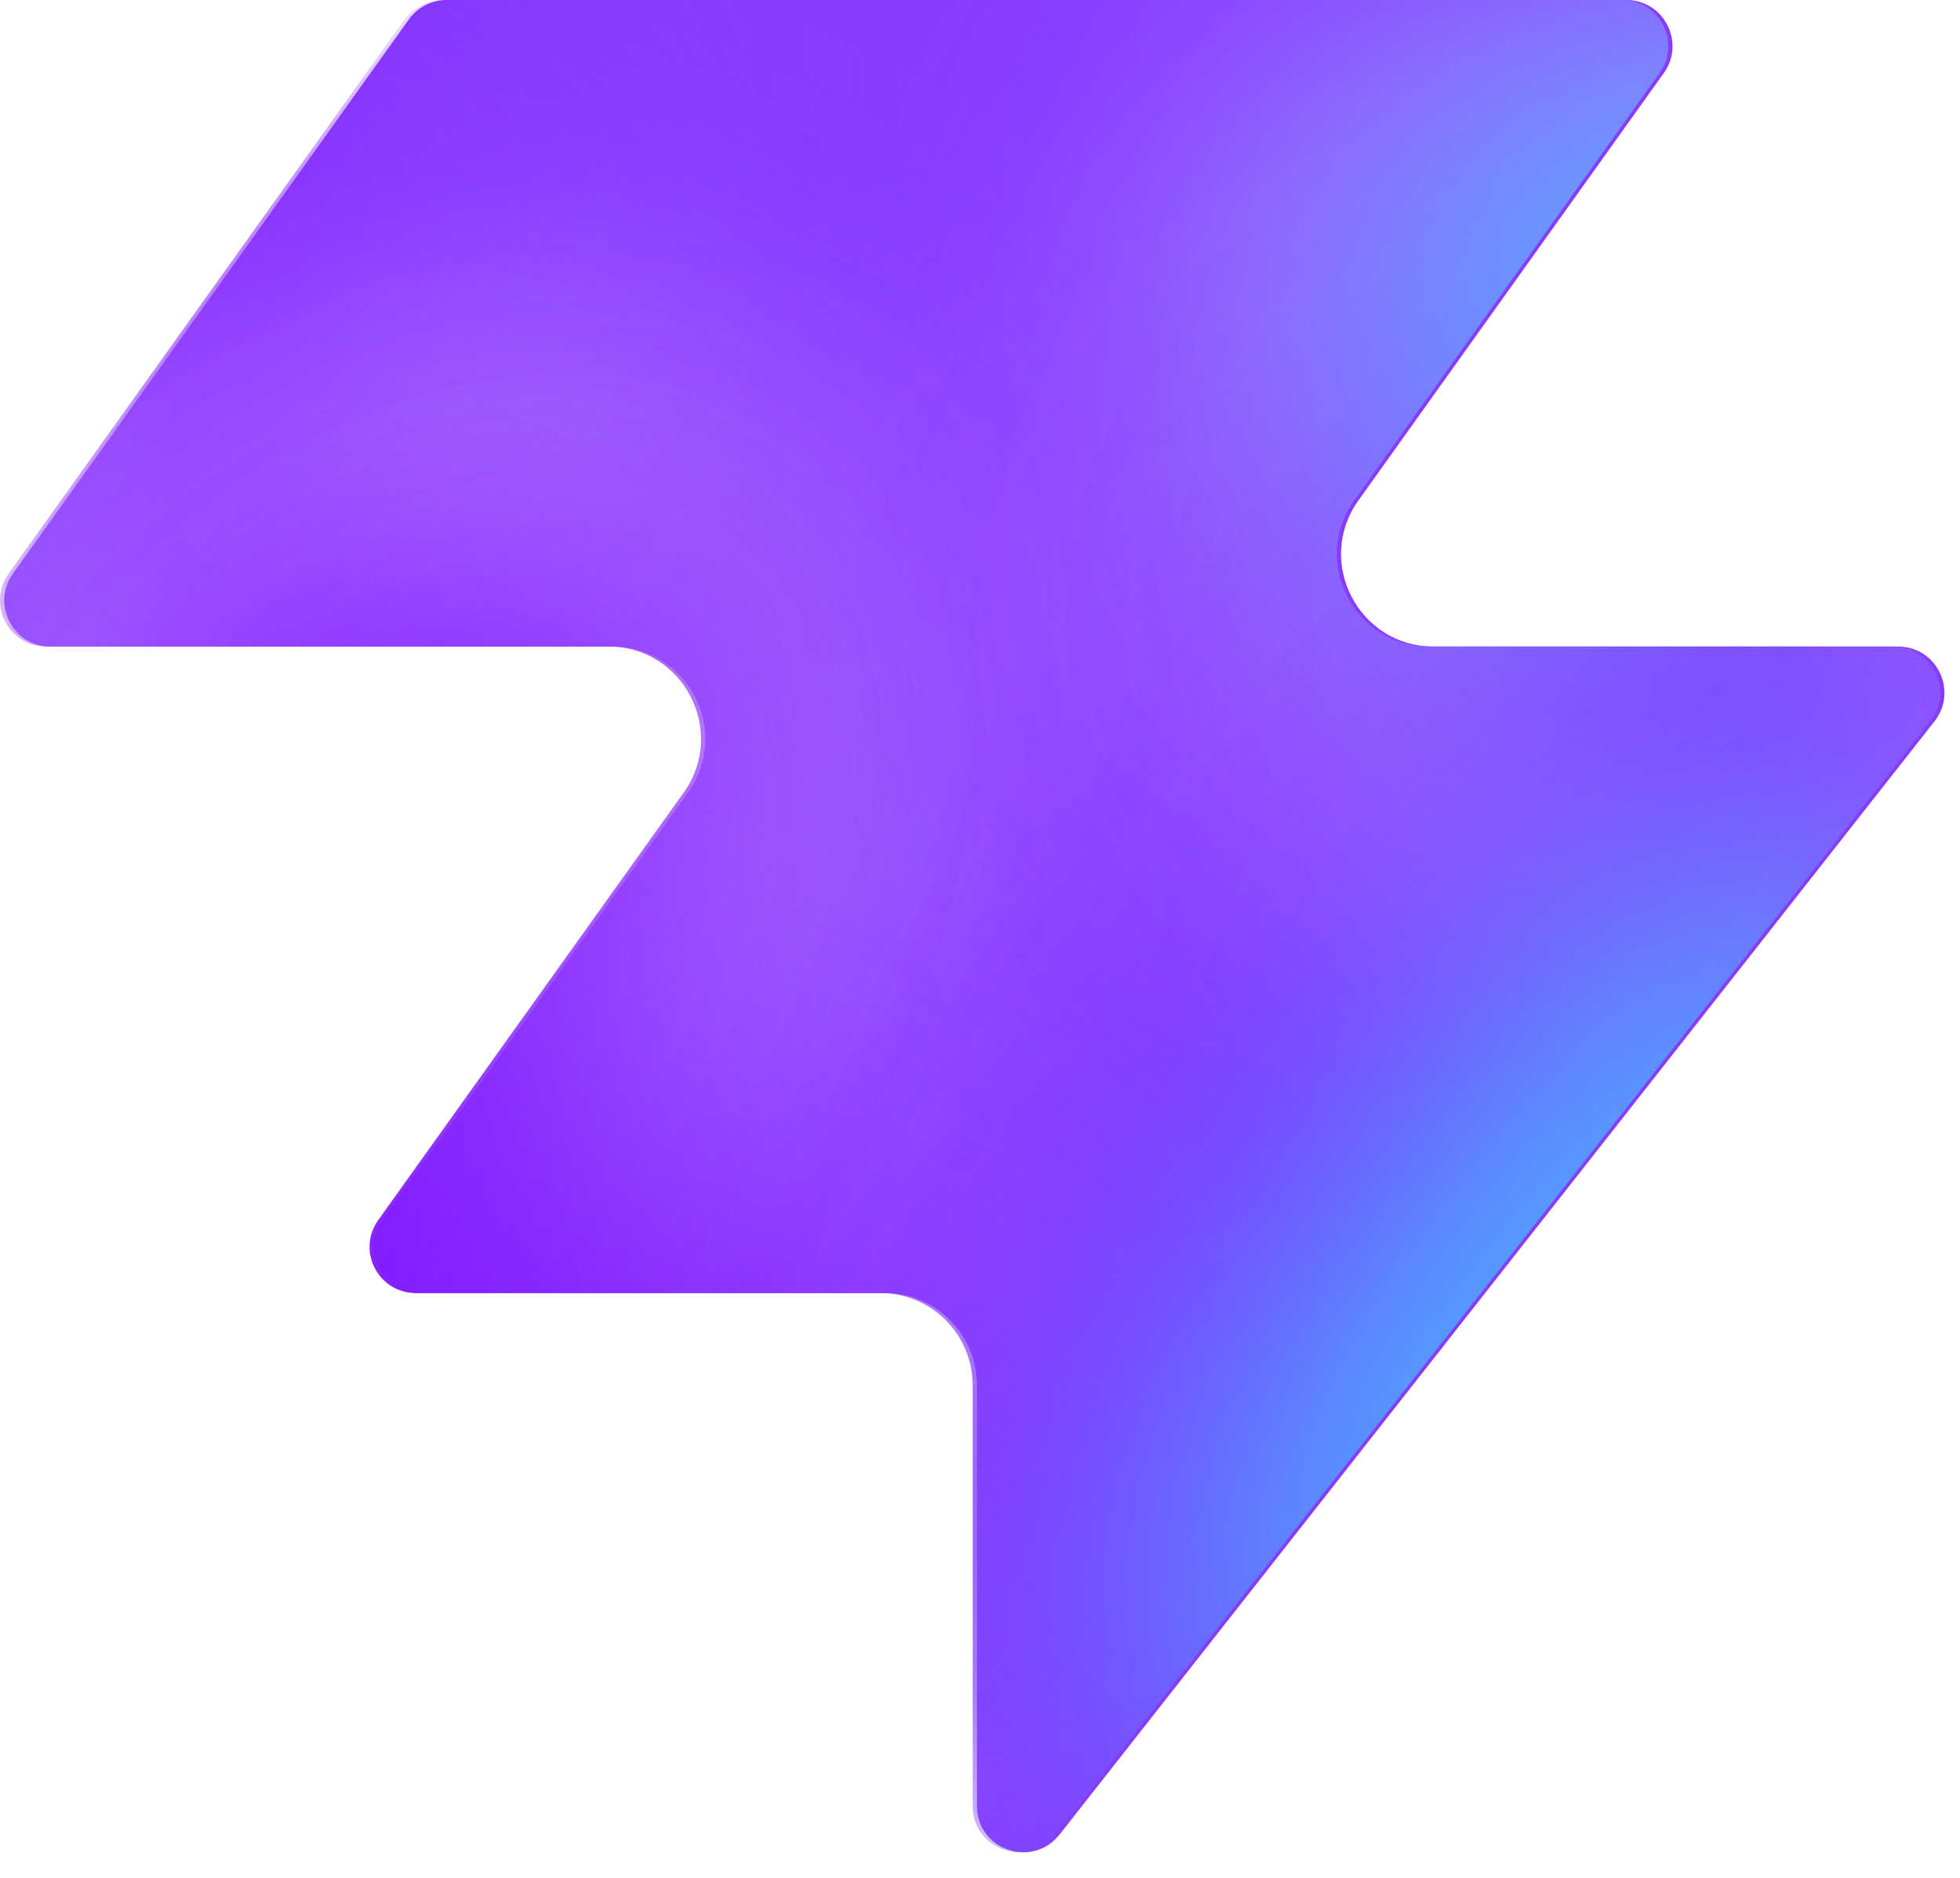
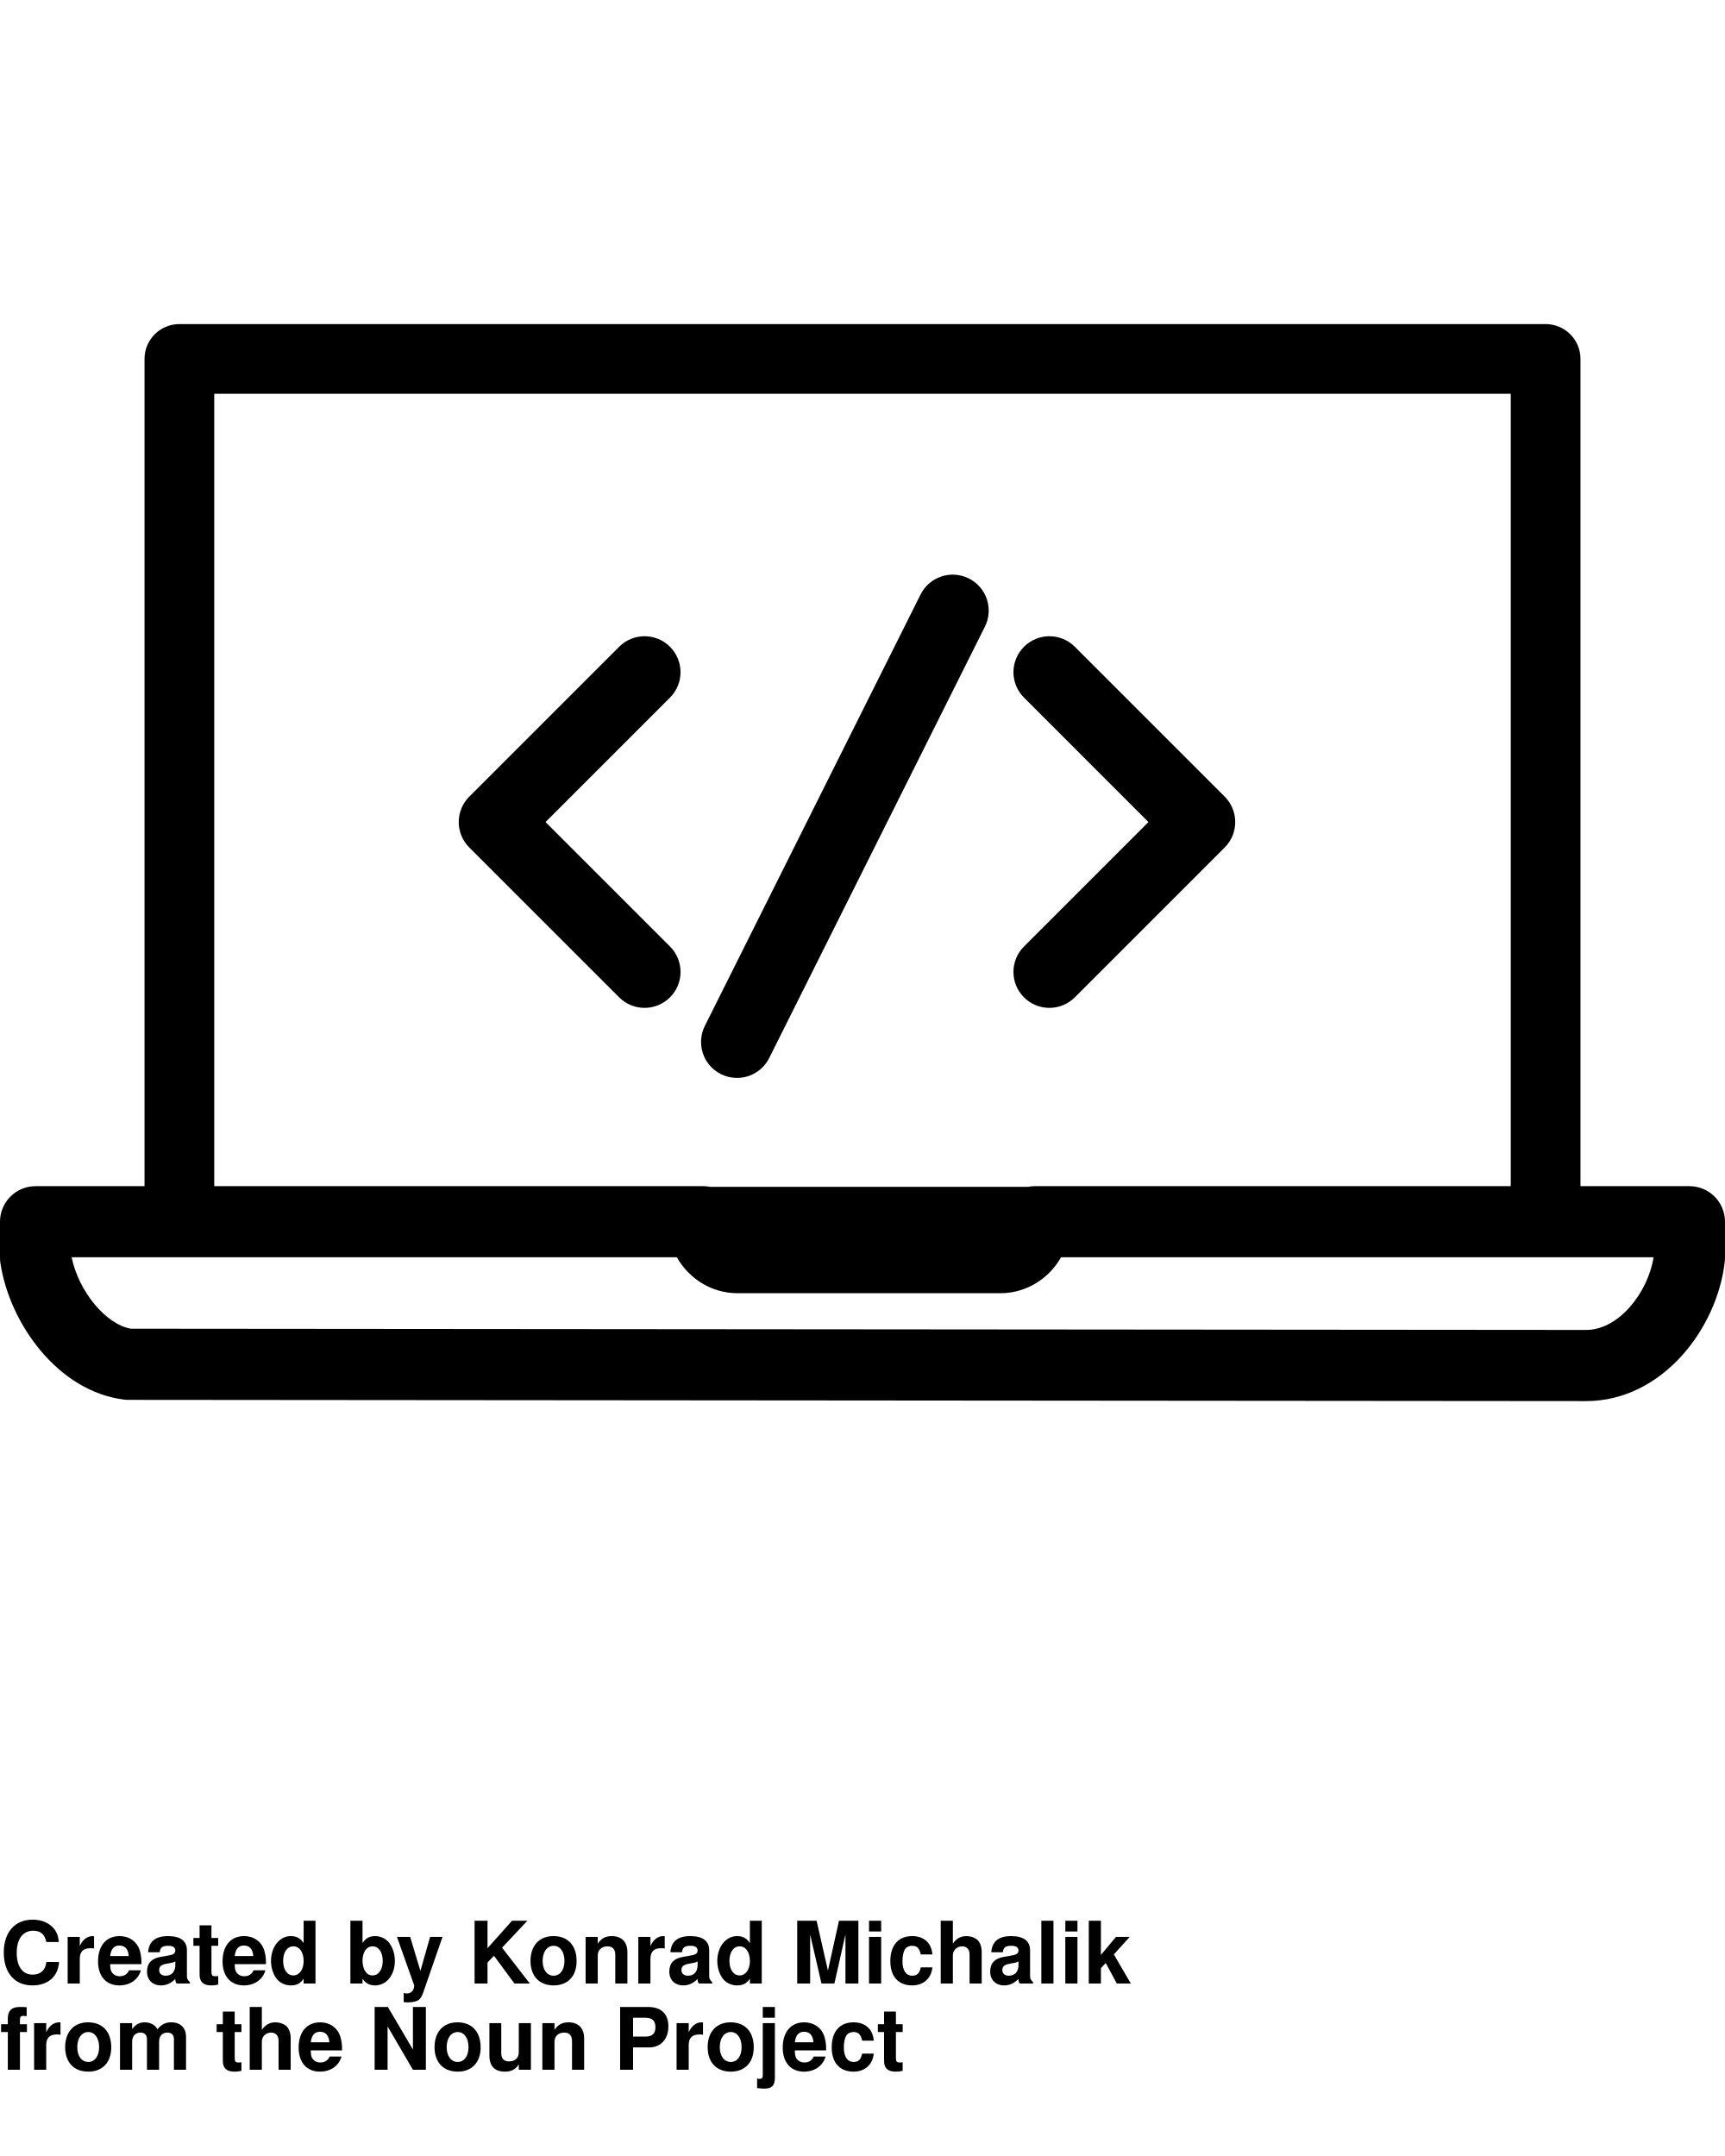
- <svg xmlns="http://www.w3.org/2000/svg" width="48" height="46" fill="none" viewBox="0 0 48 46">
-   <path fill="#863bff" d="M25.946 44.938c-.664.845-2.021.375-2.021-.698V33.937a2.26 2.26 0 0 0-2.262-2.262H10.287c-.92 0-1.456-1.04-.92-1.788l7.48-10.471c1.07-1.497 0-3.578-1.842-3.578H1.237c-.92 0-1.456-1.04-.92-1.788L10.013.474c.214-.297.556-.474.92-.474h28.894c.92 0 1.456 1.04.92 1.788l-7.48 10.471c-1.07 1.498 0 3.579 1.842 3.579h11.377c.943 0 1.473 1.088.89 1.83L25.947 44.94z" style="fill:#863bff;fill:color(display-p3 .525 .23 1);fill-opacity:1" />
-   <mask id="a" width="48" height="46" x="0" y="0" maskUnits="userSpaceOnUse" style="mask-type:alpha">
-     <path fill="#000" d="M25.842 44.938c-.664.844-2.021.375-2.021-.698V33.937a2.26 2.26 0 0 0-2.262-2.262H10.183c-.92 0-1.456-1.04-.92-1.788l7.48-10.471c1.07-1.498 0-3.579-1.842-3.579H1.133c-.92 0-1.456-1.04-.92-1.787L9.91.473c.214-.297.556-.474.92-.474h28.894c.92 0 1.456 1.04.92 1.788l-7.48 10.471c-1.07 1.498 0 3.578 1.842 3.578h11.377c.943 0 1.473 1.088.89 1.832L25.843 44.94z" style="fill:#000;fill-opacity:1" />
-   </mask>
-   <g mask="url(#a)">
-     <g filter="url(#b)">
-       <ellipse cx="5.508" cy="14.704" fill="#ede6ff" rx="5.508" ry="14.704" style="fill:#ede6ff;fill:color(display-p3 .927 .903 1);fill-opacity:1" transform="matrix(.00324 1 1 -.00324 -4.47 31.516)" />
-     </g>
-     <g filter="url(#c)">
-       <ellipse cx="10.399" cy="29.851" fill="#ede6ff" rx="10.399" ry="29.851" style="fill:#ede6ff;fill:color(display-p3 .927 .903 1);fill-opacity:1" transform="matrix(.00324 1 1 -.00324 -39.328 7.883)" />
-     </g>
-     <g filter="url(#d)">
-       <ellipse cx="5.508" cy="30.487" fill="#7e14ff" rx="5.508" ry="30.487" style="fill:#7e14ff;fill:color(display-p3 .492 .077 1);fill-opacity:1" transform="rotate(89.814 -25.913 -14.639)scale(1 -1)" />
-     </g>
-     <g filter="url(#e)">
-       <ellipse cx="5.508" cy="30.599" fill="#7e14ff" rx="5.508" ry="30.599" style="fill:#7e14ff;fill:color(display-p3 .492 .077 1);fill-opacity:1" transform="rotate(89.814 -32.644 -3.334)scale(1 -1)" />
-     </g>
-     <g filter="url(#f)">
-       <ellipse cx="5.508" cy="30.599" fill="#7e14ff" rx="5.508" ry="30.599" style="fill:#7e14ff;fill:color(display-p3 .492 .077 1);fill-opacity:1" transform="matrix(.00324 1 1 -.00324 -34.34 30.47)" />
-     </g>
-     <g filter="url(#g)">
-       <ellipse cx="14.072" cy="22.078" fill="#ede6ff" rx="14.072" ry="22.078" style="fill:#ede6ff;fill:color(display-p3 .927 .903 1);fill-opacity:1" transform="rotate(93.35 24.506 48.493)scale(-1 1)" />
-     </g>
-     <g filter="url(#h)">
-       <ellipse cx="3.47" cy="21.501" fill="#7e14ff" rx="3.47" ry="21.501" style="fill:#7e14ff;fill:color(display-p3 .492 .077 1);fill-opacity:1" transform="rotate(89.009 28.708 47.59)scale(-1 1)" />
-     </g>
-     <g filter="url(#i)">
-       <ellipse cx="3.47" cy="21.501" fill="#7e14ff" rx="3.47" ry="21.501" style="fill:#7e14ff;fill:color(display-p3 .492 .077 1);fill-opacity:1" transform="rotate(89.009 28.708 47.59)scale(-1 1)" />
-     </g>
-     <g filter="url(#j)">
-       <ellipse cx=".387" cy="8.972" fill="#7e14ff" rx="4.407" ry="29.108" style="fill:#7e14ff;fill:color(display-p3 .492 .077 1);fill-opacity:1" transform="rotate(39.51 .387 8.972)" />
-     </g>
-     <g filter="url(#k)">
-       <ellipse cx="47.523" cy="-6.092" fill="#7e14ff" rx="4.407" ry="29.108" style="fill:#7e14ff;fill:color(display-p3 .492 .077 1);fill-opacity:1" transform="rotate(37.892 47.523 -6.092)" />
-     </g>
-     <g filter="url(#l)">
-       <ellipse cx="41.412" cy="6.333" fill="#47bfff" rx="5.971" ry="9.665" style="fill:#47bfff;fill:color(display-p3 .28 .748 1);fill-opacity:1" transform="rotate(37.892 41.412 6.333)" />
-     </g>
-     <g filter="url(#m)">
-       <ellipse cx="-1.879" cy="38.332" fill="#7e14ff" rx="4.407" ry="29.108" style="fill:#7e14ff;fill:color(display-p3 .492 .077 1);fill-opacity:1" transform="rotate(37.892 -1.88 38.332)" />
-     </g>
-     <g filter="url(#n)">
-       <ellipse cx="-1.879" cy="38.332" fill="#7e14ff" rx="4.407" ry="29.108" style="fill:#7e14ff;fill:color(display-p3 .492 .077 1);fill-opacity:1" transform="rotate(37.892 -1.88 38.332)" />
-     </g>
-     <g filter="url(#o)">
-       <ellipse cx="35.651" cy="29.907" fill="#7e14ff" rx="4.407" ry="29.108" style="fill:#7e14ff;fill:color(display-p3 .492 .077 1);fill-opacity:1" transform="rotate(37.892 35.651 29.907)" />
-     </g>
-     <g filter="url(#p)">
-       <ellipse cx="38.418" cy="32.4" fill="#47bfff" rx="5.971" ry="15.297" style="fill:#47bfff;fill:color(display-p3 .28 .748 1);fill-opacity:1" transform="rotate(37.892 38.418 32.4)" />
+ <svg xmlns="http://www.w3.org/2000/svg" version="1.1" x="0px" y="0px" viewBox="0 0 100 125" enable-background="new 0 0 100 100" xml:space="preserve">
+   <g>
+     <g>
+       <path d="M97.938,68.771h-6.316V20.81c0-1.115-0.905-2.021-2.021-2.021H10.399c-1.115,0-2.021,0.906-2.021,2.021v47.961H2.062    C0.924,68.771,0,69.694,0,70.832v2.084c0,0.103,0.008,0.204,0.022,0.306c0.527,3.521,3.348,7.447,7.159,7.922    c0.083,0.01,0.169,0.017,0.252,0.017l84.51,0.071h0.003c4.404,0,7.604-4.197,8.041-8.085c0.009-0.075,0.013-0.152,0.013-0.23    v-2.084C100,69.694,99.076,68.771,97.938,68.771z M12.42,22.831h75.16v45.939H59.985c-0.133,0-0.262,0.016-0.386,0.04H41.16    c-0.128-0.025-0.261-0.04-0.396-0.04H12.42V22.831z M91.948,77.107L7.586,77.036c-1.461-0.261-3.024-2.16-3.434-4.143h35.086    c0.702,1.246,2.017,2.085,3.519,2.085h15.233c1.502,0,2.816-0.839,3.52-2.085h34.35C95.538,74.926,93.854,77.107,91.948,77.107z     M38.84,37.498c-0.814-0.814-2.133-0.814-2.947,0l-8.689,8.689c-0.814,0.814-0.814,2.133,0,2.948l8.689,8.688    c0.407,0.407,0.94,0.611,1.474,0.611s1.066-0.204,1.474-0.611c0.814-0.813,0.814-2.133,0-2.947l-7.216-7.215l7.216-7.216    C39.654,39.631,39.654,38.312,38.84,37.498z M59.361,57.823c0.406,0.407,0.939,0.611,1.474,0.611c0.533,0,1.066-0.204,1.474-0.611    l8.688-8.688c0.814-0.814,0.814-2.133,0-2.948l-8.688-8.689c-0.814-0.814-2.134-0.814-2.947,0c-0.814,0.814-0.814,2.133,0,2.947    l7.215,7.216l-7.215,7.215C58.547,55.69,58.547,57.01,59.361,57.823z M41.793,62.275c0.299,0.148,0.617,0.22,0.931,0.22    c0.765,0,1.5-0.422,1.866-1.152l12.506-25.011c0.515-1.03,0.098-2.281-0.933-2.796c-1.029-0.513-2.281-0.098-2.797,0.932    L40.861,59.479C40.346,60.509,40.763,61.76,41.793,62.275z" />
    </g>
  </g>
-   <defs>
-     <filter id="b" width="60.045" height="41.654" x="-19.77" y="16.149" color-interpolation-filters="sRGB" filterUnits="userSpaceOnUse">
-       <feFlood flood-opacity="0" result="BackgroundImageFix" />
-       <feBlend in="SourceGraphic" in2="BackgroundImageFix" result="shape" />
-       <feGaussianBlur result="effect1_foregroundBlur_2002_17158" stdDeviation="7.659" />
-     </filter>
-     <filter id="c" width="90.34" height="51.437" x="-54.613" y="-7.533" color-interpolation-filters="sRGB" filterUnits="userSpaceOnUse">
-       <feFlood flood-opacity="0" result="BackgroundImageFix" />
-       <feBlend in="SourceGraphic" in2="BackgroundImageFix" result="shape" />
-       <feGaussianBlur result="effect1_foregroundBlur_2002_17158" stdDeviation="7.659" />
-     </filter>
-     <filter id="d" width="79.355" height="29.4" x="-49.64" y="2.03" color-interpolation-filters="sRGB" filterUnits="userSpaceOnUse">
-       <feFlood flood-opacity="0" result="BackgroundImageFix" />
-       <feBlend in="SourceGraphic" in2="BackgroundImageFix" result="shape" />
-       <feGaussianBlur result="effect1_foregroundBlur_2002_17158" stdDeviation="4.596" />
-     </filter>
-     <filter id="e" width="79.579" height="29.4" x="-45.045" y="20.029" color-interpolation-filters="sRGB" filterUnits="userSpaceOnUse">
-       <feFlood flood-opacity="0" result="BackgroundImageFix" />
-       <feBlend in="SourceGraphic" in2="BackgroundImageFix" result="shape" />
-       <feGaussianBlur result="effect1_foregroundBlur_2002_17158" stdDeviation="4.596" />
-     </filter>
-     <filter id="f" width="79.579" height="29.4" x="-43.513" y="21.178" color-interpolation-filters="sRGB" filterUnits="userSpaceOnUse">
-       <feFlood flood-opacity="0" result="BackgroundImageFix" />
-       <feBlend in="SourceGraphic" in2="BackgroundImageFix" result="shape" />
-       <feGaussianBlur result="effect1_foregroundBlur_2002_17158" stdDeviation="4.596" />
-     </filter>
-     <filter id="g" width="74.749" height="58.852" x="15.756" y="-17.901" color-interpolation-filters="sRGB" filterUnits="userSpaceOnUse">
-       <feFlood flood-opacity="0" result="BackgroundImageFix" />
-       <feBlend in="SourceGraphic" in2="BackgroundImageFix" result="shape" />
-       <feGaussianBlur result="effect1_foregroundBlur_2002_17158" stdDeviation="7.659" />
-     </filter>
-     <filter id="h" width="61.377" height="25.362" x="23.548" y="2.284" color-interpolation-filters="sRGB" filterUnits="userSpaceOnUse">
-       <feFlood flood-opacity="0" result="BackgroundImageFix" />
-       <feBlend in="SourceGraphic" in2="BackgroundImageFix" result="shape" />
-       <feGaussianBlur result="effect1_foregroundBlur_2002_17158" stdDeviation="4.596" />
-     </filter>
-     <filter id="i" width="61.377" height="25.362" x="23.548" y="2.284" color-interpolation-filters="sRGB" filterUnits="userSpaceOnUse">
-       <feFlood flood-opacity="0" result="BackgroundImageFix" />
-       <feBlend in="SourceGraphic" in2="BackgroundImageFix" result="shape" />
-       <feGaussianBlur result="effect1_foregroundBlur_2002_17158" stdDeviation="4.596" />
-     </filter>
-     <filter id="j" width="56.045" height="63.649" x="-27.636" y="-22.853" color-interpolation-filters="sRGB" filterUnits="userSpaceOnUse">
-       <feFlood flood-opacity="0" result="BackgroundImageFix" />
-       <feBlend in="SourceGraphic" in2="BackgroundImageFix" result="shape" />
-       <feGaussianBlur result="effect1_foregroundBlur_2002_17158" stdDeviation="4.596" />
-     </filter>
-     <filter id="k" width="54.814" height="64.646" x="20.116" y="-38.415" color-interpolation-filters="sRGB" filterUnits="userSpaceOnUse">
-       <feFlood flood-opacity="0" result="BackgroundImageFix" />
-       <feBlend in="SourceGraphic" in2="BackgroundImageFix" result="shape" />
-       <feGaussianBlur result="effect1_foregroundBlur_2002_17158" stdDeviation="4.596" />
-     </filter>
-     <filter id="l" width="33.541" height="35.313" x="24.641" y="-11.323" color-interpolation-filters="sRGB" filterUnits="userSpaceOnUse">
-       <feFlood flood-opacity="0" result="BackgroundImageFix" />
-       <feBlend in="SourceGraphic" in2="BackgroundImageFix" result="shape" />
-       <feGaussianBlur result="effect1_foregroundBlur_2002_17158" stdDeviation="4.596" />
-     </filter>
-     <filter id="m" width="54.814" height="64.646" x="-29.286" y="6.009" color-interpolation-filters="sRGB" filterUnits="userSpaceOnUse">
-       <feFlood flood-opacity="0" result="BackgroundImageFix" />
-       <feBlend in="SourceGraphic" in2="BackgroundImageFix" result="shape" />
-       <feGaussianBlur result="effect1_foregroundBlur_2002_17158" stdDeviation="4.596" />
-     </filter>
-     <filter id="n" width="54.814" height="64.646" x="-29.286" y="6.009" color-interpolation-filters="sRGB" filterUnits="userSpaceOnUse">
-       <feFlood flood-opacity="0" result="BackgroundImageFix" />
-       <feBlend in="SourceGraphic" in2="BackgroundImageFix" result="shape" />
-       <feGaussianBlur result="effect1_foregroundBlur_2002_17158" stdDeviation="4.596" />
-     </filter>
-     <filter id="o" width="54.814" height="64.646" x="8.244" y="-2.416" color-interpolation-filters="sRGB" filterUnits="userSpaceOnUse">
-       <feFlood flood-opacity="0" result="BackgroundImageFix" />
-       <feBlend in="SourceGraphic" in2="BackgroundImageFix" result="shape" />
-       <feGaussianBlur result="effect1_foregroundBlur_2002_17158" stdDeviation="4.596" />
-     </filter>
-     <filter id="p" width="39.409" height="43.623" x="18.713" y="10.588" color-interpolation-filters="sRGB" filterUnits="userSpaceOnUse">
-       <feFlood flood-opacity="0" result="BackgroundImageFix" />
-       <feBlend in="SourceGraphic" in2="BackgroundImageFix" result="shape" />
-       <feGaussianBlur result="effect1_foregroundBlur_2002_17158" stdDeviation="4.596" />
-     </filter>
-   </defs>
+   <text x="0" y="115" fill="#000000" font-size="5px" font-weight="bold" font-family="'Helvetica Neue', Helvetica, Arial-Unicode, Arial, Sans-serif">Created by Konrad Michalik</text>
+   <text x="0" y="120" fill="#000000" font-size="5px" font-weight="bold" font-family="'Helvetica Neue', Helvetica, Arial-Unicode, Arial, Sans-serif">from the Noun Project</text>
</svg>
